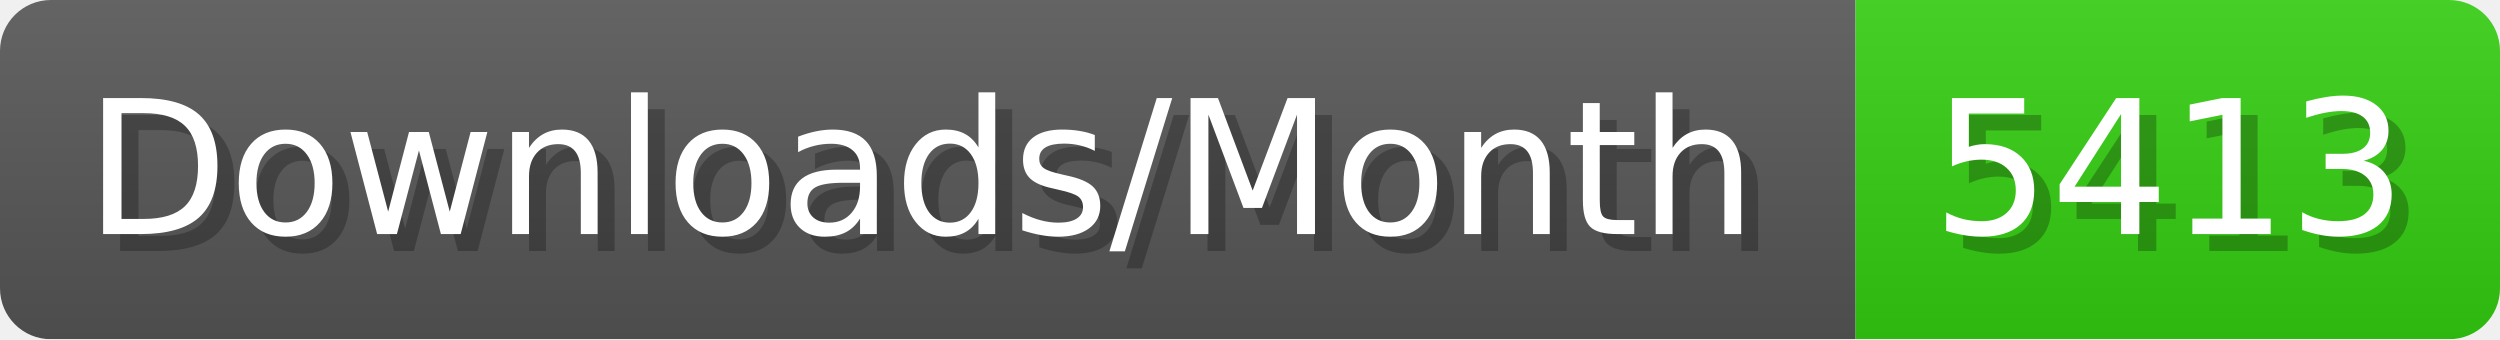
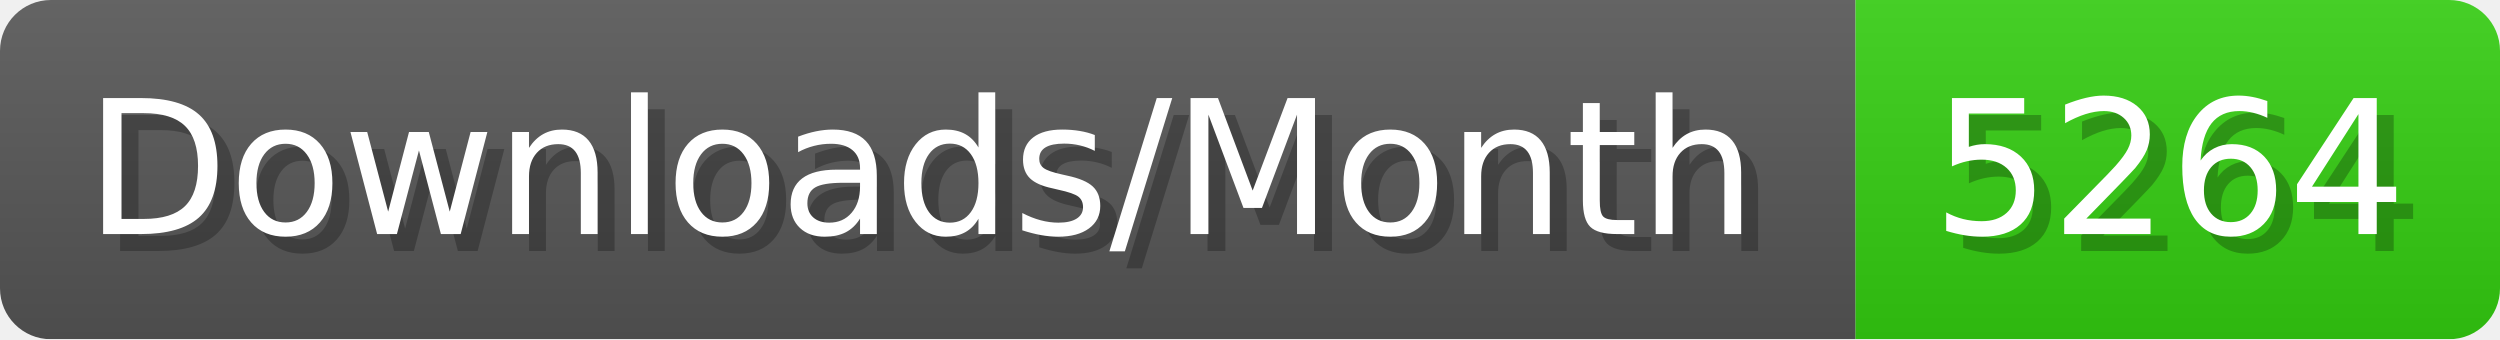
- <svg xmlns="http://www.w3.org/2000/svg" width="147.4" height="20" viewBox="0 0 1474 200" role="img" aria-label="Downloads/Month: 5413">
+ <svg xmlns="http://www.w3.org/2000/svg" width="147.4" height="20" viewBox="0 0 1474 200" role="img" aria-label="Downloads/Month: 5264">
  <linearGradient id="YlXUI" x2="0" y2="100%">
    <stop offset="0" stop-opacity=".1" stop-color="#EEE" />
    <stop offset="1" stop-opacity=".1" />
  </linearGradient>
  <mask id="JHhop">
    <rect width="1474" height="200" rx="30" fill="#FFF" />
  </mask>
  <g mask="url(#JHhop)">
    <rect width="1094" height="200" fill="#555" />
    <rect width="380" height="200" fill="#3C1" x="1094" />
    <rect width="1474" height="200" fill="url(#YlXUI)" />
  </g>
  <g aria-hidden="true" fill="#fff" text-anchor="start" font-family="Verdana,DejaVu Sans,sans-serif" font-size="110">
    <text x="60" y="148" textLength="994" fill="#000" opacity="0.25">Downloads/Month</text>
    <text x="50" y="138" textLength="994">Downloads/Month</text>
-     <text x="1149" y="148" textLength="280" fill="#000" opacity="0.25">5413</text>
-     <text x="1139" y="138" textLength="280">5413</text>
+     <text x="1149" y="148" textLength="280" fill="#000" opacity="0.25">5264</text>
+     <text x="1139" y="138" textLength="280">5264</text>
  </g>
</svg>
